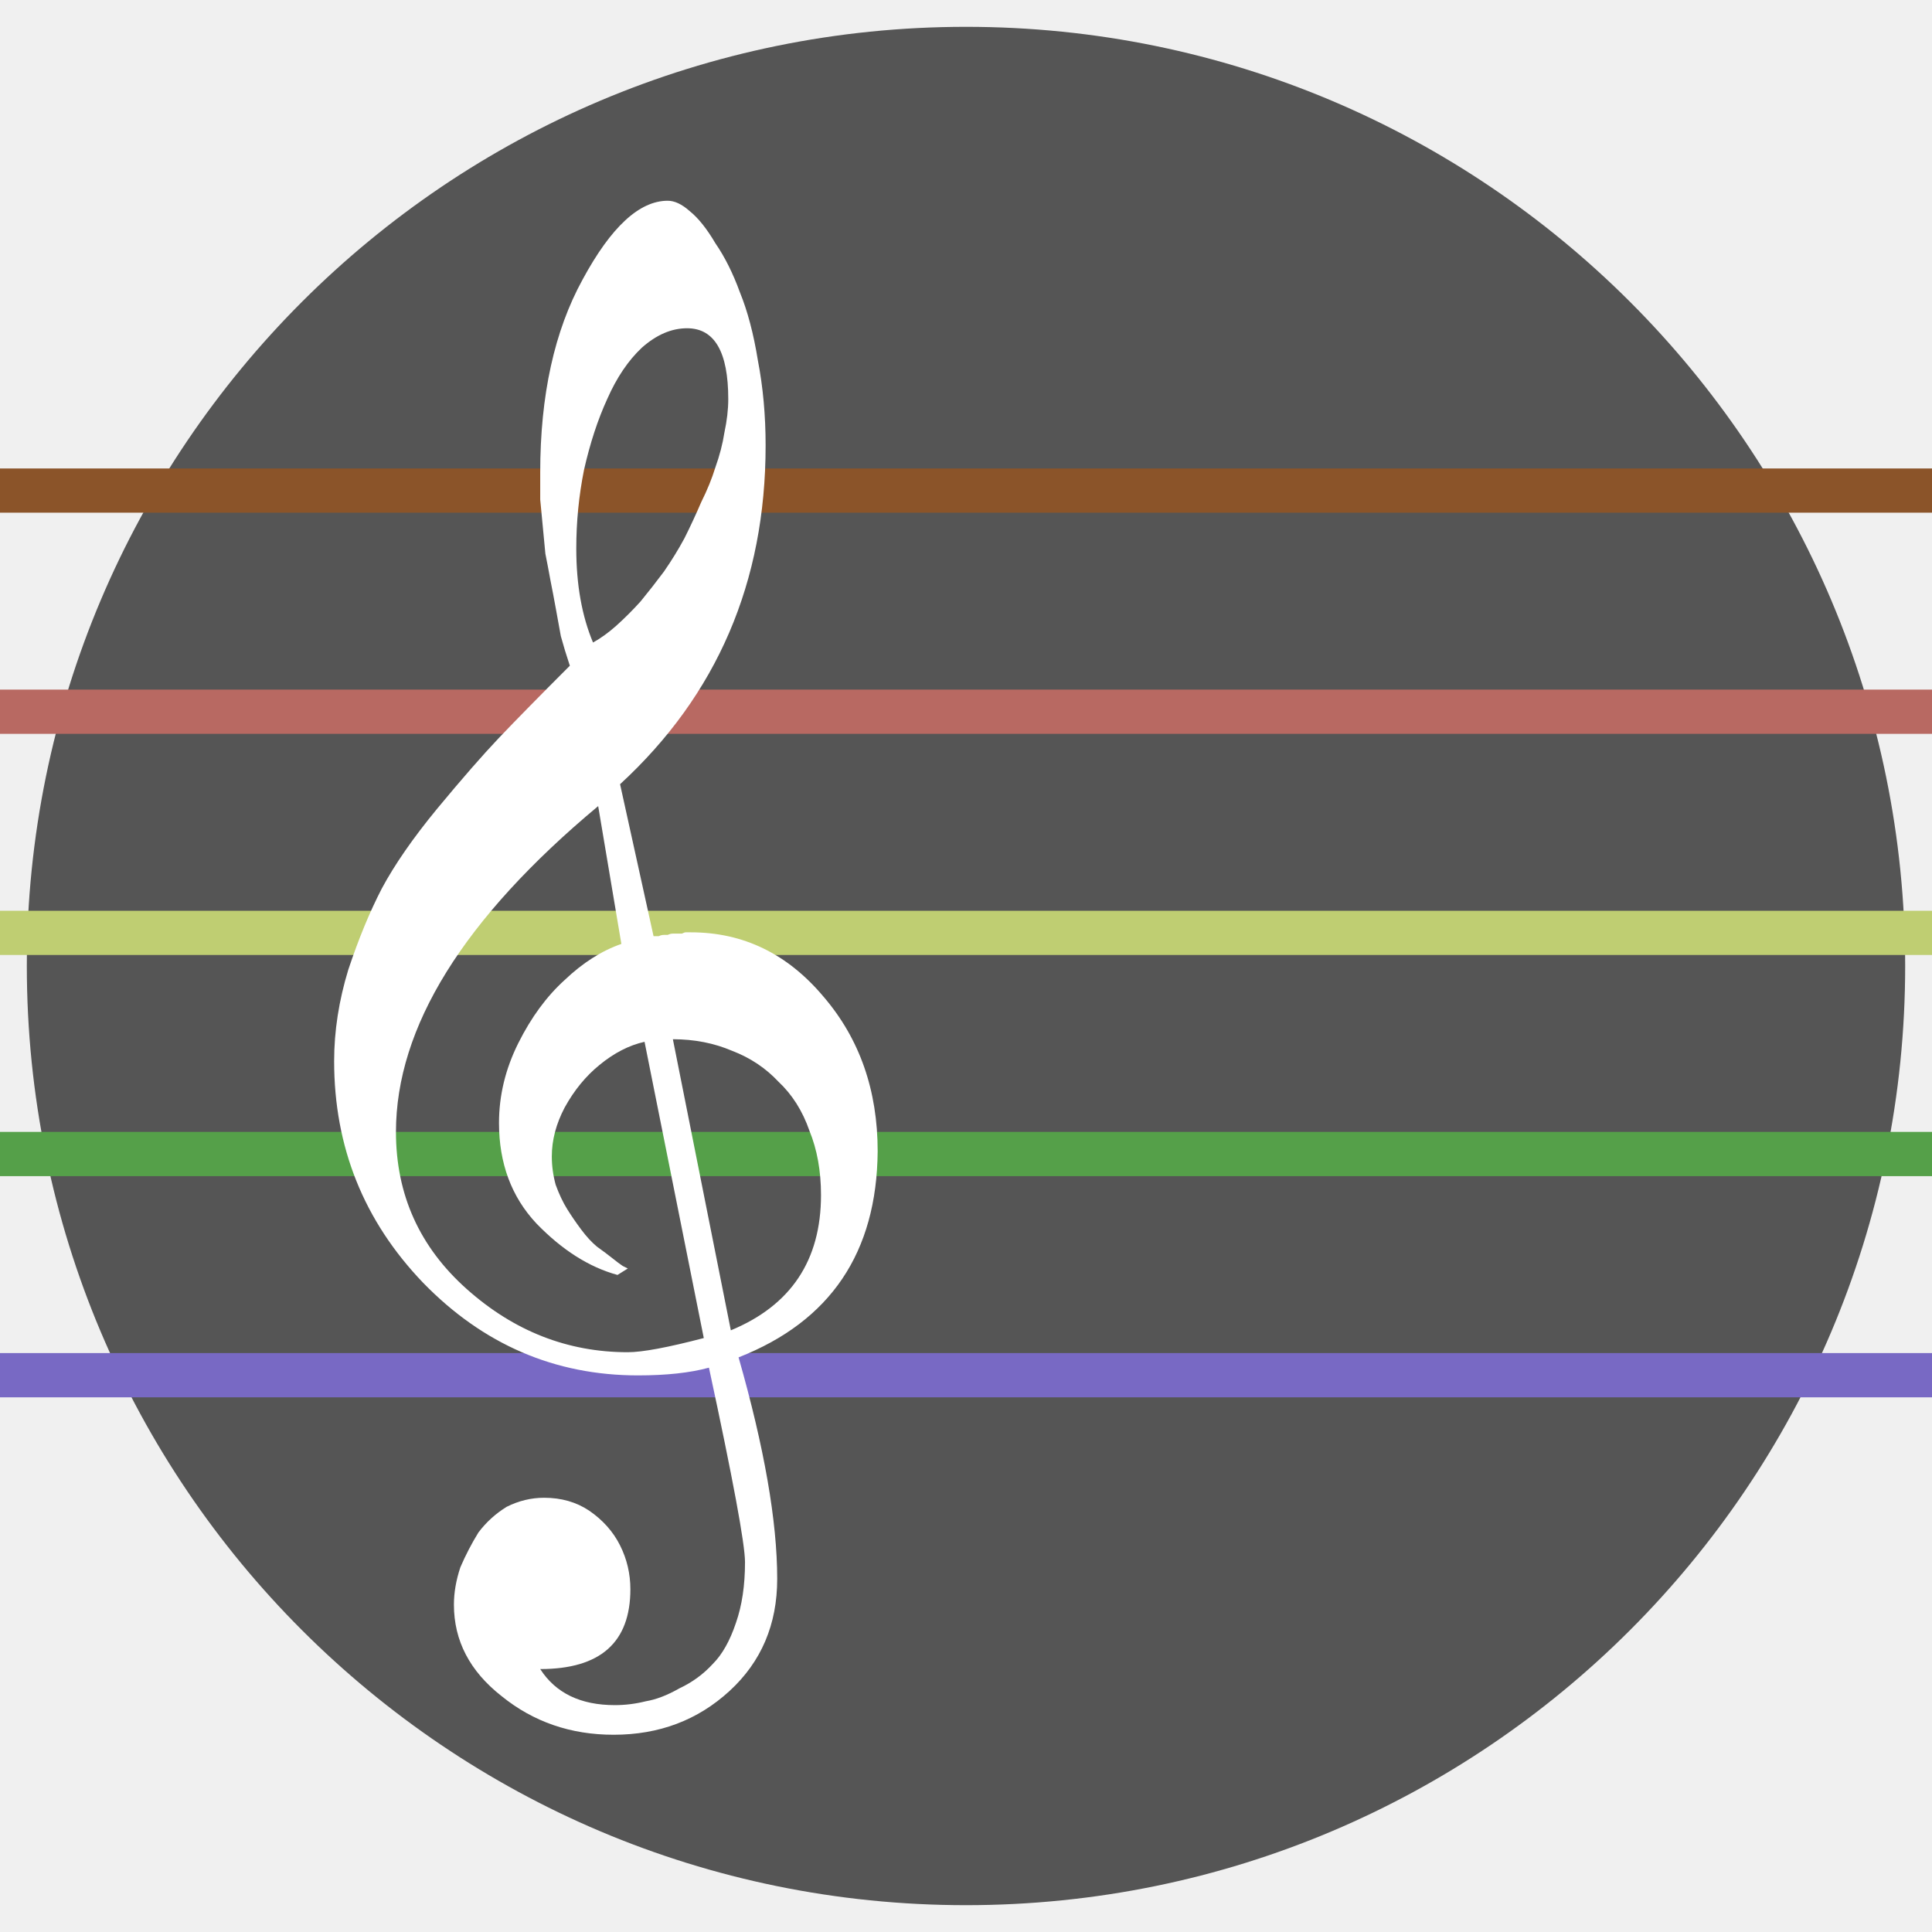
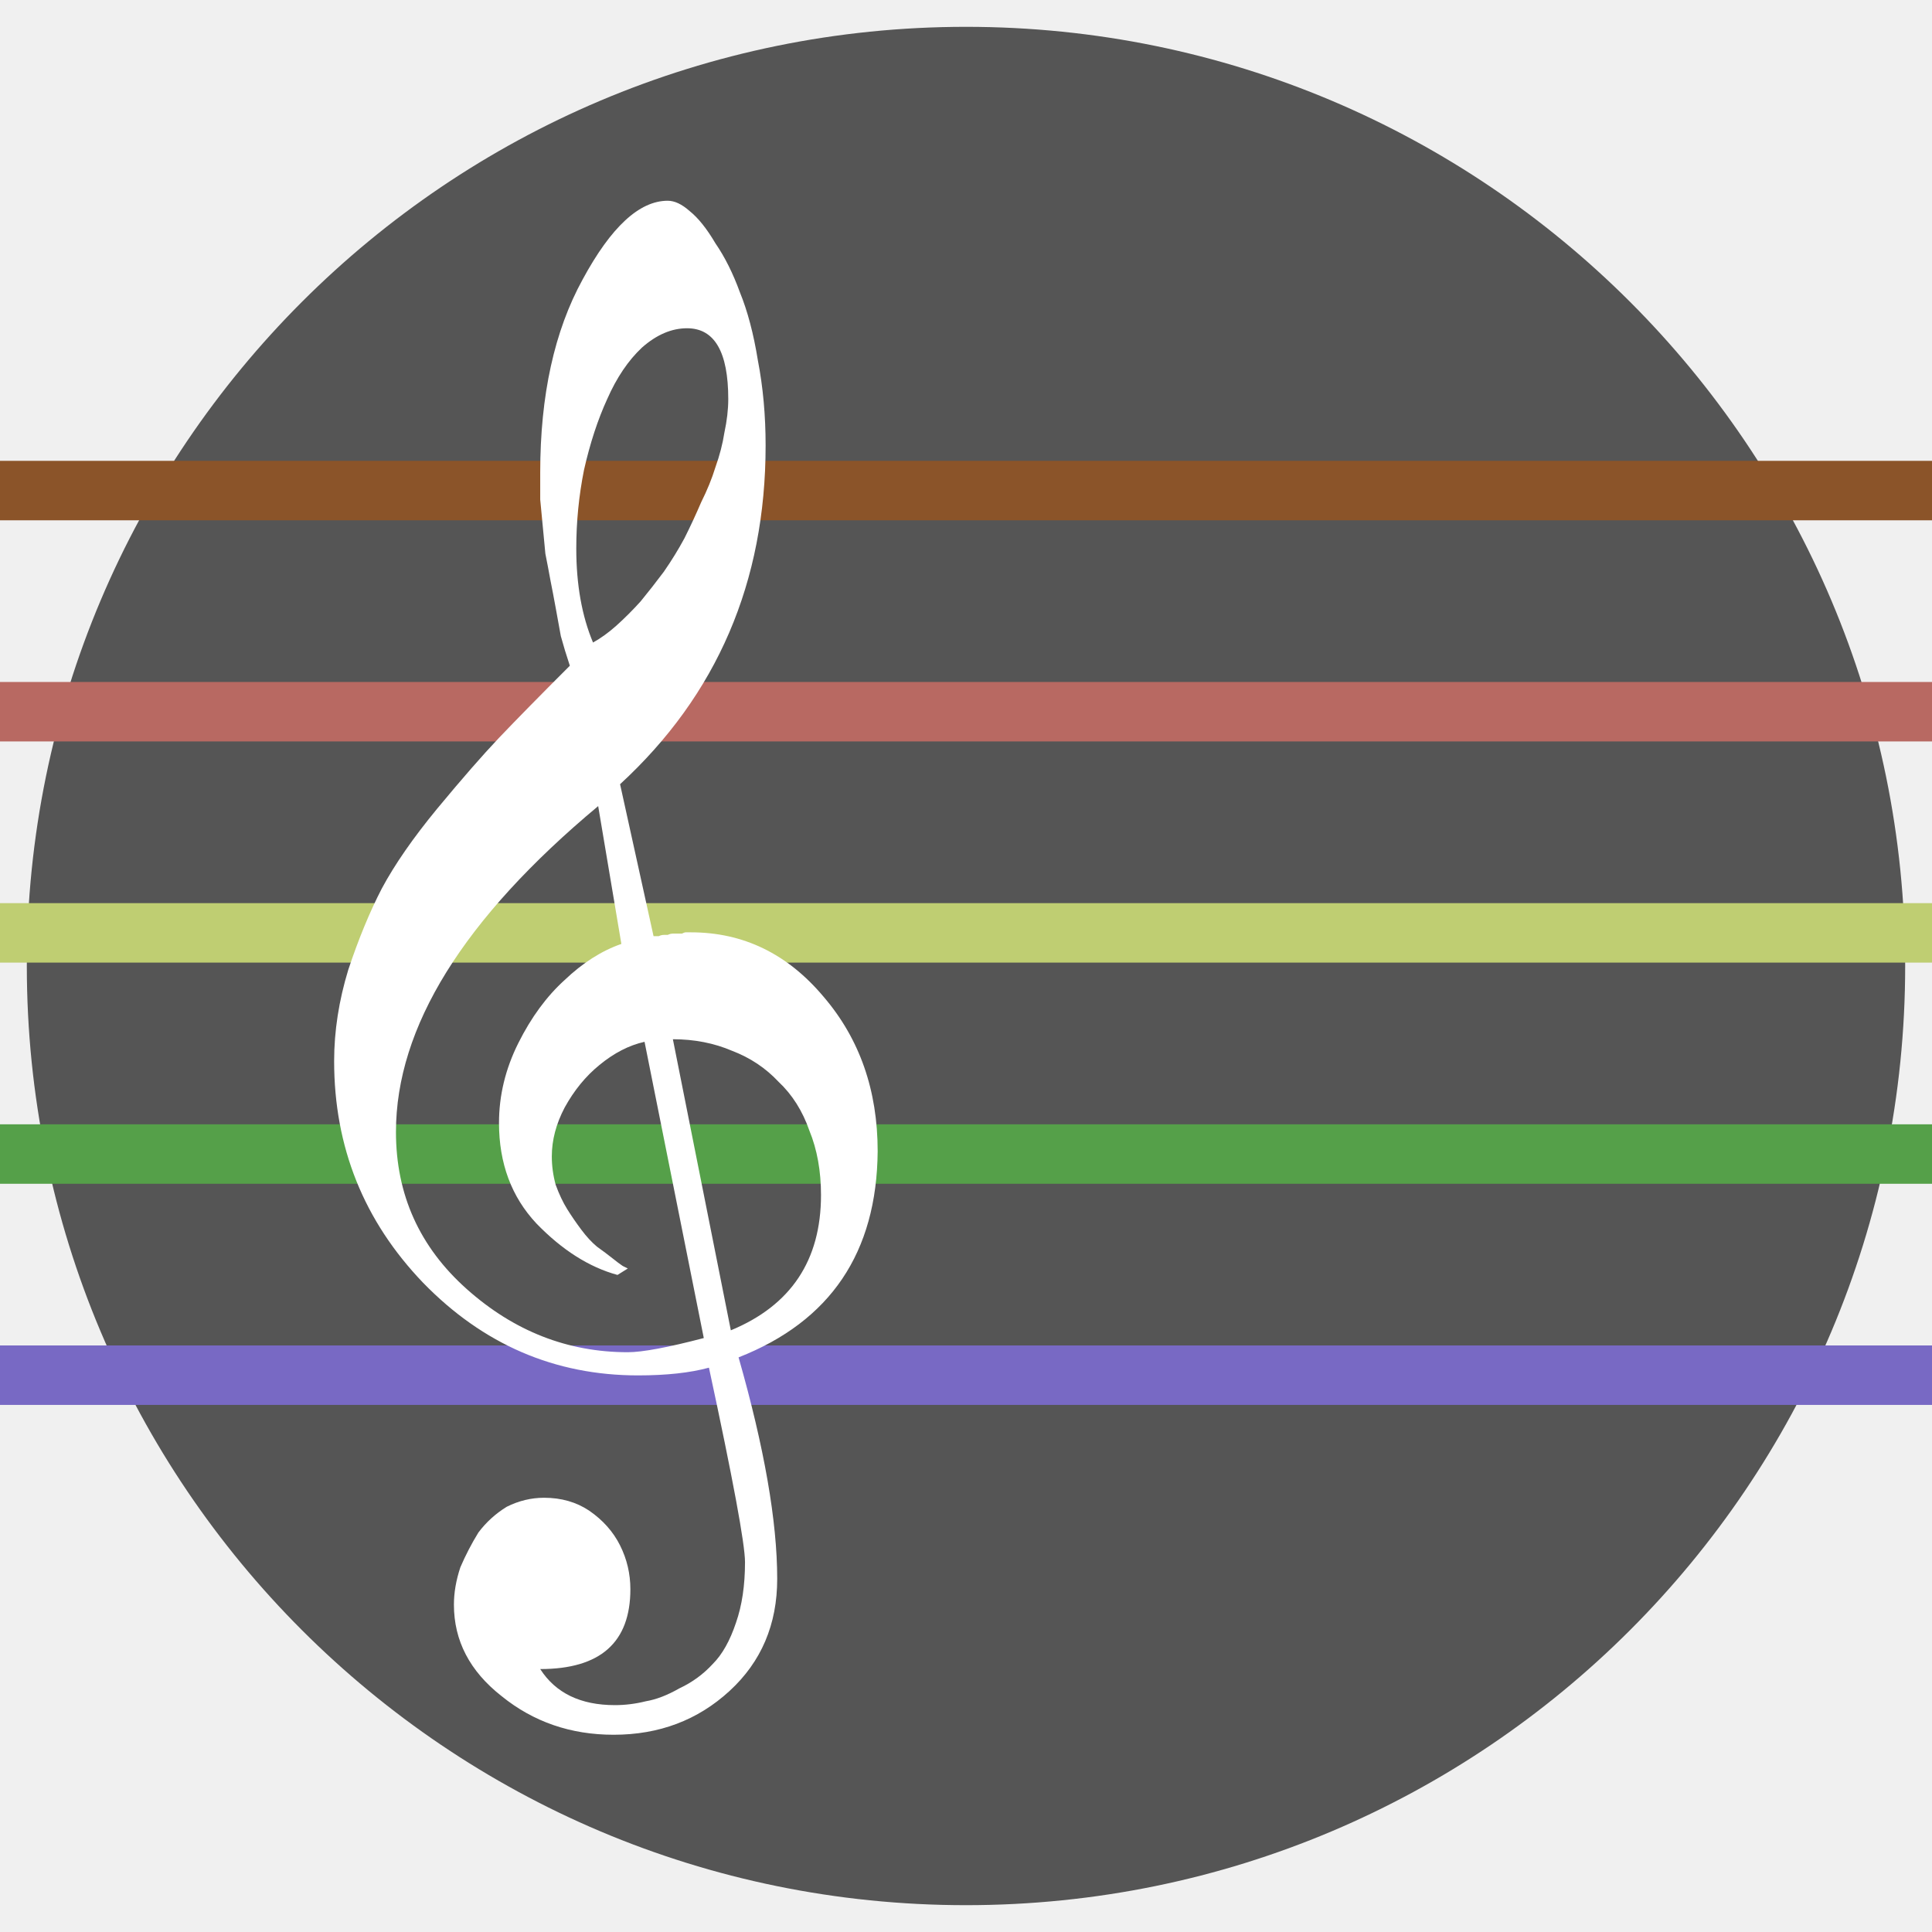
<svg xmlns="http://www.w3.org/2000/svg" width="288" height="288" viewBox="0 0 76.2 76.2" version="1.1" id="svg16">
  <defs id="defs10" />
  <g id="layer1" transform="translate(0,-220.8)" style="opacity:1">
    <circle style="fill:#555555;fill-opacity:1;stroke-width:0.258" id="path26" cx="38.1" cy="258.9" r="37.042" />
    <text xml:space="preserve" style="font-style:normal;font-weight:normal;font-size:10.583px;line-height:1.25;font-family:sans-serif;letter-spacing:0px;word-spacing:0px;fill:#000000;fill-opacity:1;stroke:none;stroke-width:0.265" x="27.395" y="232.989" id="text4512">
      <tspan id="tspan4510" x="27.395" y="242.353" style="stroke-width:0.265" />
    </text>
-     <path id="path4668" d="m -39.72,240.148 v -0.872 h 0.5 q 0.5,0 1,0 0.5,0 1,0 0.5,0 1,0 0.5,0 1,0 0.5,0 1,0 0.5,0 1,0 0.5,0 1,0 0.5,0 1,0 0.5,0 1,0 0.5,0 1,0 0.5,0 1,0 0.5,0 1,0 0.5,0 1,0 0.5,0 1,0 0.5,0 1,0 0.5,0 1,0 0.5,0 1,0 0.5,0 1,0 0.5,0 1,0 0.5,0 1,0 0.5,0 1,0 0.5,0 1,0 0.5,0 1,0 0.5,0 1,0 0.5,0 1,0 0.5,0 1,0 0.5,0 1,0 0.5,0 1,0 0.5,0 1,0 0.5,0 1,0 0.5,0 1,0 0.5,0 1,0 0.5,0 1,0 0.5,0 1,0 0.5,0 1,0 0.5,0 1,0 0.5,0 1,0 0.5,0 1,0 0.5,0 1,0 0.5,0 1,0 0.5,0 1,0 0.5,0 1,0 0.5,0 1,0 0.5,0 1,0 0.5,0 1,0 0.5,0 1,0 0.5,0 1,0 0.5,0 1,0 0.5,0 1,0 0.5,0 1,0 0.5,0 1,0 0.5,0 1,0 0.5,0 1,0 0.5,0 1,0 0.5,0 1,0 0.5,0 1,0 0.5,0 1,0 0.5,0 1,0 0.5,0 1,0 0.5,0 1,0 0.5,0 1,0 0.5,0 1,0 0.5,0 1,0 0.5,0 1,0 0.5,0 1,0 0.5,0 1,0 0.5,0 1,0 0.5,0 1,0 0.5,0 1,0 0.5,0 1,0 0.5,0 1,0 0.5,0 1,0 0.5,0 1,0 0.5,0 1,0 0.5,0 1,0 0.5,0 1,0 0.5,0 1,0 0.5,0 1,0 0.5,0 1,0 0.5,0 1,0 0.5,0 1,0 0.5,0 1,0 0.5,0 1,0 0.5,0 1,0 0.5,0 1,0 0.5,0 1,0 0.5,0 1,0 0.5,0 1,0 0.5,0 1,0 0.5,0 1,0 0.5,0 1,0 0.5,0 1,0 0.5,0 1,0 0.5,0 1,0 0.5,0 1,0 0.5,0 1,0 0.5,0 1,0 0.5,0 1,0 0.5,0 1,0 0.5,0 1,0 0.5,0 1,0 0.5,0 1,0 0.5,0 1,0 0.5,0 1,0 0.5,0 1,0 0.5,0 1,0 0.5,0 1,0 0.5,0 1,0 0.5,0 1,0 0.5,0 1,0 0.5,0 1,0 0.5,0 1,0 0.5,0 1,0 0.5,0 1,0 0.5,0 1,0 0.5,0 1,0 0.5,0 1,0 0.5,0 1,0 0.5,0 1,0 0.5,0 1,0 0.5,0 1,0 0.5,0 1,0 0.5,0 1,0 0.5,0 1,0 0.5,0 1,0 0.5,0 1,0 0.5,0 1,0 0.5,0 1,0 0.5,0 1,0 0.5,0 1,0 0.5,0 1,0 0.5,0 1,0 0.5,0 1,0 0.5,0 1,0 0.5,0 1,0 0.5,0 1,0 0.5,0 1,0 0.5,0 1,0 0.5,0 1,0 0.5,0 1,0 0.5,0 1,0 0.5,0 1,0 0.5,0 1,0 0.5,0 1,0 0.5,0 1,0 0.5,0 1,0 0.5,0 1,0 0.5,0 1,0 0.5,0 1,0 h 0.5 v 0.872 0.872 h -0.5 q -0.5,0 -1,0 -0.5,0 -1,0 -0.5,0 -1,0 -0.5,0 -1,0 -0.5,0 -1,0 -0.5,0 -1,0 -0.5,0 -1,0 -0.5,0 -1,0 -0.5,0 -1,0 -0.5,0 -1,0 -0.5,0 -1,0 -0.5,0 -1,0 -0.5,0 -1,0 -0.5,0 -1,0 -0.5,0 -1,0 -0.5,0 -1,0 -0.5,0 -1,0 -0.5,0 -1,0 -0.5,0 -1,0 -0.5,0 -1,0 -0.5,0 -1,0 -0.5,0 -1,0 -0.5,0 -1,0 -0.5,0 -1,0 -0.5,0 -1,0 -0.5,0 -1,0 -0.5,0 -1,0 -0.5,0 -1,0 -0.5,0 -1,0 -0.5,0 -1,0 -0.5,0 -1,0 -0.5,0 -1,0 -0.5,0 -1,0 -0.5,0 -1,0 -0.5,0 -1,0 -0.5,0 -1,0 -0.5,0 -1,0 -0.5,0 -1,0 -0.5,0 -1,0 -0.5,0 -1,0 -0.5,0 -1,0 -0.5,0 -1,0 -0.5,0 -1,0 -0.5,0 -1,0 -0.5,0 -1,0 -0.5,0 -1,0 -0.5,0 -1,0 -0.5,0 -1,0 -0.5,0 -1,0 -0.5,0 -1,0 -0.5,0 -1,0 -0.5,0 -1,0 -0.5,0 -1,0 -0.5,0 -1,0 -0.5,0 -1,0 -0.5,0 -1,0 -0.5,0 -1,0 -0.5,0 -1,0 -0.5,0 -1,0 -0.5,0 -1,0 -0.5,0 -1,0 -0.5,0 -1,0 -0.5,0 -1,0 -0.5,0 -1,0 -0.5,0 -1,0 -0.5,0 -1,0 -0.5,0 -1,0 -0.5,0 -1,0 -0.5,0 -1,0 -0.5,0 -1,0 -0.5,0 -1,0 -0.5,0 -1,0 -0.5,0 -1,0 -0.5,0 -1,0 -0.5,0 -1,0 -0.5,0 -1,0 -0.5,0 -1,0 -0.5,0 -1,0 -0.5,0 -1,0 -0.5,0 -1,0 -0.5,0 -1,0 -0.5,0 -1,0 -0.5,0 -1,0 -0.5,0 -1,0 -0.5,0 -1,0 -0.5,0 -1,0 -0.5,0 -1,0 -0.5,0 -1,0 -0.5,0 -1,0 -0.5,0 -1,0 -0.5,0 -1,0 -0.5,0 -1,0 -0.5,0 -1,0 -0.5,0 -1,0 -0.5,0 -1,0 -0.5,0 -1,0 -0.5,0 -1,0 -0.5,0 -1,0 -0.5,0 -1,0 -0.5,0 -1,0 -0.5,0 -1,0 -0.5,0 -1,0 -0.5,0 -1,0 -0.5,0 -1,0 -0.5,0 -1,0 -0.5,0 -1,0 -0.5,0 -1,0 -0.5,0 -1,0 -0.5,0 -1,0 -0.5,0 -1,0 -0.5,0 -1,0 -0.5,0 -1,0 -0.5,0 -1,0 -0.5,0 -1,0 -0.5,0 -1,0 -0.5,0 -1,0 -0.5,0 -1,0 -0.5,0 -1,0 -0.5,0 -1,0 -0.5,0 -1,0 -0.5,0 -1,0 -0.5,0 -1,0 -0.5,0 -1,0 -0.5,0 -1,0 -0.5,0 -1,0 -0.5,0 -1,0 -0.5,0 -1,0 -0.5,0 -1,0 -0.5,0 -1,0 -0.5,0 -1,0 -0.5,0 -1,0 -0.5,0 -1,0 -0.5,0 -1,0 -0.5,0 -1,0 -0.5,0 -1,0 -0.5,0 -1,0 -0.5,0 -1,0 -0.5,0 -1,0 -0.5,0 -1,0 -0.5,0 -1,0 -0.5,0 -1,0 -0.5,0 -1,0 -0.5,0 -1,0 -0.5,0 -1,0 -0.5,0 -1,0 -0.5,0 -1,0 -0.5,0 -1,0 -0.5,0 -1,0 -0.5,0 -1,0 h -0.5 v -0.872" style="fill:#8b5429;fill-opacity:1;stroke-width:1.321" />
-     <path id="path4672" d="m -39.72,248.871 v -0.872 h 0.5 q 0.5,0 1,0 0.5,0 1,0 0.5,0 1,0 0.5,0 1,0 0.5,0 1,0 0.5,0 1,0 0.5,0 1,0 0.5,0 1,0 0.5,0 1,0 0.5,0 1,0 0.5,0 1,0 0.5,0 1,0 0.5,0 1,0 0.5,0 1,0 0.5,0 1,0 0.5,0 1,0 0.5,0 1,0 0.5,0 1,0 0.5,0 1,0 0.5,0 1,0 0.5,0 1,0 0.5,0 1,0 0.5,0 1,0 0.5,0 1,0 0.5,0 1,0 0.5,0 1,0 0.5,0 1,0 0.5,0 1,0 0.5,0 1,0 0.5,0 1,0 0.5,0 1,0 0.5,0 1,0 0.5,0 1,0 0.5,0 1,0 0.5,0 1,0 0.5,0 1,0 0.5,0 1,0 0.5,0 1,0 0.5,0 1,0 0.5,0 1,0 0.5,0 1,0 0.5,0 1,0 0.5,0 1,0 0.5,0 1,0 0.5,0 1,0 0.5,0 1,0 0.5,0 1,0 0.5,0 1,0 0.5,0 1,0 0.5,0 1,0 0.5,0 1,0 0.5,0 1,0 0.5,0 1,0 0.5,0 1,0 0.5,0 1,0 0.5,0 1,0 0.5,0 1,0 0.5,0 1,0 0.5,0 1,0 0.5,0 1,0 0.5,0 1,0 0.5,0 1,0 0.5,0 1,0 0.5,0 1,0 0.5,0 1,0 0.5,0 1,0 0.5,0 1,0 0.5,0 1,0 0.5,0 1,0 0.5,0 1,0 0.5,0 1,0 0.5,0 1,0 0.5,0 1,0 0.5,0 1,0 0.5,0 1,0 0.5,0 1,0 0.5,0 1,0 0.5,0 1,0 0.5,0 1,0 0.5,0 1,0 0.5,0 1,0 0.5,0 1,0 0.5,0 1,0 0.5,0 1,0 0.5,0 1,0 0.5,0 1,0 0.5,0 1,0 0.5,0 1,0 0.5,0 1,0 0.5,0 1,0 0.5,0 1,0 0.5,0 1,0 0.5,0 1,0 0.5,0 1,0 0.5,0 1,0 0.5,0 1,0 0.5,0 1,0 0.5,0 1,0 0.5,0 1,0 0.5,0 1,0 0.5,0 1,0 0.5,0 1,0 0.5,0 1,0 0.5,0 1,0 0.5,0 1,0 0.5,0 1,0 0.5,0 1,0 0.5,0 1,0 0.5,0 1,0 0.5,0 1,0 0.5,0 1,0 0.5,0 1,0 0.5,0 1,0 0.5,0 1,0 0.5,0 1,0 0.5,0 1,0 0.5,0 1,0 0.5,0 1,0 0.5,0 1,0 0.5,0 1,0 0.5,0 1,0 0.5,0 1,0 0.5,0 1,0 0.5,0 1,0 0.5,0 1,0 0.5,0 1,0 0.5,0 1,0 0.5,0 1,0 0.5,0 1,0 0.5,0 1,0 0.5,0 1,0 0.5,0 1,0 0.5,0 1,0 0.5,0 1,0 0.5,0 1,0 0.5,0 1,0 0.5,0 1,0 0.5,0 1,0 0.5,0 1,0 0.5,0 1,0 0.5,0 1,0 0.5,0 1,0 0.5,0 1,0 0.5,0 1,0 0.5,0 1,0 0.5,0 1,0 0.5,0 1,0 0.5,0 1,0 0.5,0 1,0 h 0.5 v 0.872 0.872 h -0.5 q -0.5,0 -1,0 -0.5,0 -1,0 -0.5,0 -1,0 -0.5,0 -1,0 -0.5,0 -1,0 -0.5,0 -1,0 -0.5,0 -1,0 -0.5,0 -1,0 -0.5,0 -1,0 -0.5,0 -1,0 -0.5,0 -1,0 -0.5,0 -1,0 -0.5,0 -1,0 -0.5,0 -1,0 -0.5,0 -1,0 -0.5,0 -1,0 -0.5,0 -1,0 -0.5,0 -1,0 -0.5,0 -1,0 -0.5,0 -1,0 -0.5,0 -1,0 -0.5,0 -1,0 -0.5,0 -1,0 -0.5,0 -1,0 -0.5,0 -1,0 -0.5,0 -1,0 -0.5,0 -1,0 -0.5,0 -1,0 -0.5,0 -1,0 -0.5,0 -1,0 -0.5,0 -1,0 -0.5,0 -1,0 -0.5,0 -1,0 -0.5,0 -1,0 -0.5,0 -1,0 -0.5,0 -1,0 -0.5,0 -1,0 -0.5,0 -1,0 -0.5,0 -1,0 -0.5,0 -1,0 -0.5,0 -1,0 -0.5,0 -1,0 -0.5,0 -1,0 -0.5,0 -1,0 -0.5,0 -1,0 -0.5,0 -1,0 -0.5,0 -1,0 -0.5,0 -1,0 -0.5,0 -1,0 -0.5,0 -1,0 -0.5,0 -1,0 -0.5,0 -1,0 -0.5,0 -1,0 -0.5,0 -1,0 -0.5,0 -1,0 -0.5,0 -1,0 -0.5,0 -1,0 -0.5,0 -1,0 -0.5,0 -1,0 -0.5,0 -1,0 -0.5,0 -1,0 -0.5,0 -1,0 -0.5,0 -1,0 -0.5,0 -1,0 -0.5,0 -1,0 -0.5,0 -1,0 -0.5,0 -1,0 -0.5,0 -1,0 -0.5,0 -1,0 -0.5,0 -1,0 -0.5,0 -1,0 -0.5,0 -1,0 -0.5,0 -1,0 -0.5,0 -1,0 -0.5,0 -1,0 -0.5,0 -1,0 -0.5,0 -1,0 -0.5,0 -1,0 -0.5,0 -1,0 -0.5,0 -1,0 -0.5,0 -1,0 -0.5,0 -1,0 -0.5,0 -1,0 -0.5,0 -1,0 -0.5,0 -1,0 -0.5,0 -1,0 -0.5,0 -1,0 -0.5,0 -1,0 -0.5,0 -1,0 -0.5,0 -1,0 -0.5,0 -1,0 -0.5,0 -1,0 -0.5,0 -1,0 -0.5,0 -1,0 -0.5,0 -1,0 -0.5,0 -1,0 -0.5,0 -1,0 -0.5,0 -1,0 -0.5,0 -1,0 -0.5,0 -1,0 -0.5,0 -1,0 -0.5,0 -1,0 -0.5,0 -1,0 -0.5,0 -1,0 -0.5,0 -1,0 -0.5,0 -1,0 -0.5,0 -1,0 -0.5,0 -1,0 -0.5,0 -1,0 -0.5,0 -1,0 -0.5,0 -1,0 -0.5,0 -1,0 -0.5,0 -1,0 -0.5,0 -1,0 -0.5,0 -1,0 -0.5,0 -1,0 -0.5,0 -1,0 -0.5,0 -1,0 -0.5,0 -1,0 -0.5,0 -1,0 -0.5,0 -1,0 -0.5,0 -1,0 -0.5,0 -1,0 -0.5,0 -1,0 -0.5,0 -1,0 -0.5,0 -1,0 -0.5,0 -1,0 -0.5,0 -1,0 -0.5,0 -1,0 -0.5,0 -1,0 -0.5,0 -1,0 -0.5,0 -1,0 -0.5,0 -1,0 -0.5,0 -1,0 -0.5,0 -1,0 -0.5,0 -1,0 -0.5,0 -1,0 -0.5,0 -1,0 -0.5,0 -1,0 -0.5,0 -1,0 -0.5,0 -1,0 -0.5,0 -1,0 -0.5,0 -1,0 -0.5,0 -1,0 -0.5,0 -1,0 -0.5,0 -1,0 -0.5,0 -1,0 -0.5,0 -1,0 -0.5,0 -1,0 h -0.5 V 248.871" style="fill:#b86962;fill-opacity:1;stroke-width:1.321" />
-     <path id="path4676" d="m -39.72,257.594 v -0.872 h 0.5 q 0.5,0 1,0 0.5,0 1,0 0.5,0 1,0 0.5,0 1,0 0.5,0 1,0 0.5,0 1,0 0.5,0 1,0 0.5,0 1,0 0.5,0 1,0 0.5,0 1,0 0.5,0 1,0 0.5,0 1,0 0.5,0 1,0 0.5,0 1,0 0.5,0 1,0 0.5,0 1,0 0.5,0 1,0 0.5,0 1,0 0.5,0 1,0 0.5,0 1,0 0.5,0 1,0 0.5,0 1,0 0.5,0 1,0 0.5,0 1,0 0.5,0 1,0 0.5,0 1,0 0.5,0 1,0 0.5,0 1,0 0.5,0 1,0 0.5,0 1,0 0.5,0 1,0 0.5,0 1,0 0.5,0 1,0 0.5,0 1,0 0.5,0 1,0 0.5,0 1,0 0.5,0 1,0 0.5,0 1,0 0.5,0 1,0 0.5,0 1,0 0.5,0 1,0 0.5,0 1,0 0.5,0 1,0 0.5,0 1,0 0.5,0 1,0 0.5,0 1,0 0.5,0 1,0 0.5,0 1,0 0.5,0 1,0 0.5,0 1,0 0.5,0 1,0 0.5,0 1,0 0.5,0 1,0 0.5,0 1,0 0.5,0 1,0 0.5,0 1,0 0.5,0 1,0 0.5,0 1,0 0.5,0 1,0 0.5,0 1,0 0.5,0 1,0 0.5,0 1,0 0.5,0 1,0 0.5,0 1,0 0.5,0 1,0 0.5,0 1,0 0.5,0 1,0 0.5,0 1,0 0.5,0 1,0 0.5,0 1,0 0.5,0 1,0 0.5,0 1,0 0.5,0 1,0 0.5,0 1,0 0.5,0 1,0 0.5,0 1,0 0.5,0 1,0 0.5,0 1,0 0.5,0 1,0 0.5,0 1,0 0.5,0 1,0 0.5,0 1,0 0.5,0 1,0 0.5,0 1,0 0.5,0 1,0 0.5,0 1,0 0.5,0 1,0 0.5,0 1,0 0.5,0 1,0 0.5,0 1,0 0.5,0 1,0 0.5,0 1,0 0.5,0 1,0 0.5,0 1,0 0.5,0 1,0 0.5,0 1,0 0.5,0 1,0 0.5,0 1,0 0.5,0 1,0 0.5,0 1,0 0.5,0 1,0 0.5,0 1,0 0.5,0 1,0 0.5,0 1,0 0.5,0 1,0 0.5,0 1,0 0.5,0 1,0 0.5,0 1,0 0.5,0 1,0 0.5,0 1,0 0.5,0 1,0 0.5,0 1,0 0.5,0 1,0 0.5,0 1,0 0.5,0 1,0 0.5,0 1,0 0.5,0 1,0 0.5,0 1,0 0.5,0 1,0 0.5,0 1,0 0.5,0 1,0 0.5,0 1,0 0.5,0 1,0 0.5,0 1,0 0.5,0 1,0 0.5,0 1,0 0.5,0 1,0 0.5,0 1,0 0.5,0 1,0 0.5,0 1,0 0.5,0 1,0 0.5,0 1,0 0.5,0 1,0 0.5,0 1,0 0.5,0 1,0 0.5,0 1,0 0.5,0 1,0 0.5,0 1,0 0.5,0 1,0 0.5,0 1,0 0.5,0 1,0 0.5,0 1,0 0.5,0 1,0 0.5,0 1,0 0.5,0 1,0 0.5,0 1,0 0.5,0 1,0 0.5,0 1,0 0.5,0 1,0 h 0.5 v 0.872 0.872 h -0.5 q -0.5,0 -1,0 -0.5,0 -1,0 -0.5,0 -1,0 -0.5,0 -1,0 -0.5,0 -1,0 -0.5,0 -1,0 -0.5,0 -1,0 -0.5,0 -1,0 -0.5,0 -1,0 -0.5,0 -1,0 -0.5,0 -1,0 -0.5,0 -1,0 -0.5,0 -1,0 -0.5,0 -1,0 -0.5,0 -1,0 -0.5,0 -1,0 -0.5,0 -1,0 -0.5,0 -1,0 -0.5,0 -1,0 -0.5,0 -1,0 -0.5,0 -1,0 -0.5,0 -1,0 -0.5,0 -1,0 -0.5,0 -1,0 -0.5,0 -1,0 -0.5,0 -1,0 -0.5,0 -1,0 -0.5,0 -1,0 -0.5,0 -1,0 -0.5,0 -1,0 -0.5,0 -1,0 -0.5,0 -1,0 -0.5,0 -1,0 -0.5,0 -1,0 -0.5,0 -1,0 -0.5,0 -1,0 -0.5,0 -1,0 -0.5,0 -1,0 -0.5,0 -1,0 -0.5,0 -1,0 -0.5,0 -1,0 -0.5,0 -1,0 -0.5,0 -1,0 -0.5,0 -1,0 -0.5,0 -1,0 -0.5,0 -1,0 -0.5,0 -1,0 -0.5,0 -1,0 -0.5,0 -1,0 -0.5,0 -1,0 -0.5,0 -1,0 -0.5,0 -1,0 -0.5,0 -1,0 -0.5,0 -1,0 -0.5,0 -1,0 -0.5,0 -1,0 -0.5,0 -1,0 -0.5,0 -1,0 -0.5,0 -1,0 -0.5,0 -1,0 -0.5,0 -1,0 -0.5,0 -1,0 -0.5,0 -1,0 -0.5,0 -1,0 -0.5,0 -1,0 -0.5,0 -1,0 -0.5,0 -1,0 -0.5,0 -1,0 -0.5,0 -1,0 -0.5,0 -1,0 -0.5,0 -1,0 -0.5,0 -1,0 -0.5,0 -1,0 -0.5,0 -1,0 -0.5,0 -1,0 -0.5,0 -1,0 -0.5,0 -1,0 -0.5,0 -1,0 -0.5,0 -1,0 -0.5,0 -1,0 -0.5,0 -1,0 -0.5,0 -1,0 -0.5,0 -1,0 -0.5,0 -1,0 -0.5,0 -1,0 -0.5,0 -1,0 -0.5,0 -1,0 -0.5,0 -1,0 -0.5,0 -1,0 -0.5,0 -1,0 -0.5,0 -1,0 -0.5,0 -1,0 -0.5,0 -1,0 -0.5,0 -1,0 -0.5,0 -1,0 -0.5,0 -1,0 -0.5,0 -1,0 -0.5,0 -1,0 -0.5,0 -1,0 -0.5,0 -1,0 -0.5,0 -1,0 -0.5,0 -1,0 -0.5,0 -1,0 -0.5,0 -1,0 -0.5,0 -1,0 -0.5,0 -1,0 -0.5,0 -1,0 -0.5,0 -1,0 -0.5,0 -1,0 -0.5,0 -1,0 -0.5,0 -1,0 -0.5,0 -1,0 -0.5,0 -1,0 -0.5,0 -1,0 -0.5,0 -1,0 -0.5,0 -1,0 -0.5,0 -1,0 -0.5,0 -1,0 -0.5,0 -1,0 -0.5,0 -1,0 -0.5,0 -1,0 -0.5,0 -1,0 -0.5,0 -1,0 -0.5,0 -1,0 -0.5,0 -1,0 -0.5,0 -1,0 -0.5,0 -1,0 -0.5,0 -1,0 -0.5,0 -1,0 -0.5,0 -1,0 -0.5,0 -1,0 -0.5,0 -1,0 -0.5,0 -1,0 -0.5,0 -1,0 -0.5,0 -1,0 -0.5,0 -1,0 -0.5,0 -1,0 -0.5,0 -1,0 -0.5,0 -1,0 -0.5,0 -1,0 -0.5,0 -1,0 -0.5,0 -1,0 -0.5,0 -1,0 -0.5,0 -1,0 -0.5,0 -1,0 -0.5,0 -1,0 -0.5,0 -1,0 -0.5,0 -1,0 -0.5,0 -1,0 h -0.5 v -0.872" style="fill:#bfce72;fill-opacity:1;stroke-width:1.321" />
-     <path id="path4680" d="m -39.72,266.316 v -0.872 h 0.5 q 0.5,0 1,0 0.5,0 1,0 0.5,0 1,0 0.5,0 1,0 0.5,0 1,0 0.5,0 1,0 0.5,0 1,0 0.5,0 1,0 0.5,0 1,0 0.5,0 1,0 0.5,0 1,0 0.5,0 1,0 0.5,0 1,0 0.5,0 1,0 0.5,0 1,0 0.5,0 1,0 0.5,0 1,0 0.5,0 1,0 0.5,0 1,0 0.5,0 1,0 0.5,0 1,0 0.5,0 1,0 0.5,0 1,0 0.5,0 1,0 0.5,0 1,0 0.5,0 1,0 0.5,0 1,0 0.5,0 1,0 0.5,0 1,0 0.5,0 1,0 0.5,0 1,0 0.5,0 1,0 0.5,0 1,0 0.5,0 1,0 0.5,0 1,0 0.5,0 1,0 0.5,0 1,0 0.5,0 1,0 0.5,0 1,0 0.5,0 1,0 0.5,0 1,0 0.5,0 1,0 0.5,0 1,0 0.5,0 1,0 0.5,0 1,0 0.5,0 1,0 0.5,0 1,0 0.5,0 1,0 0.5,0 1,0 0.5,0 1,0 0.5,0 1,0 0.5,0 1,0 0.5,0 1,0 0.5,0 1,0 0.5,0 1,0 0.5,0 1,0 0.5,0 1,0 0.5,0 1,0 0.5,0 1,0 0.5,0 1,0 0.5,0 1,0 0.5,0 1,0 0.5,0 1,0 0.5,0 1,0 0.5,0 1,0 0.5,0 1,0 0.5,0 1,0 0.5,0 1,0 0.5,0 1,0 0.5,0 1,0 0.5,0 1,0 0.5,0 1,0 0.5,0 1,0 0.5,0 1,0 0.5,0 1,0 0.5,0 1,0 0.5,0 1,0 0.5,0 1,0 0.5,0 1,0 0.5,0 1,0 0.5,0 1,0 0.5,0 1,0 0.5,0 1,0 0.5,0 1,0 0.5,0 1,0 0.5,0 1,0 0.5,0 1,0 0.5,0 1,0 0.5,0 1,0 0.5,0 1,0 0.5,0 1,0 0.5,0 1,0 0.5,0 1,0 0.5,0 1,0 0.5,0 1,0 0.5,0 1,0 0.5,0 1,0 0.5,0 1,0 0.5,0 1,0 0.5,0 1,0 0.5,0 1,0 0.5,0 1,0 0.5,0 1,0 0.5,0 1,0 0.5,0 1,0 0.5,0 1,0 0.5,0 1,0 0.5,0 1,0 0.5,0 1,0 0.5,0 1,0 0.5,0 1,0 0.5,0 1,0 0.5,0 1,0 0.5,0 1,0 0.5,0 1,0 0.5,0 1,0 0.5,0 1,0 0.5,0 1,0 0.5,0 1,0 0.5,0 1,0 0.5,0 1,0 0.5,0 1,0 0.5,0 1,0 0.5,0 1,0 0.5,0 1,0 0.5,0 1,0 0.5,0 1,0 0.5,0 1,0 0.5,0 1,0 0.5,0 1,0 0.5,0 1,0 0.5,0 1,0 0.5,0 1,0 0.5,0 1,0 0.5,0 1,0 0.5,0 1,0 0.5,0 1,0 0.5,0 1,0 0.5,0 1,0 0.5,0 1,0 0.5,0 1,0 0.5,0 1,0 0.5,0 1,0 0.5,0 1,0 0.5,0 1,0 0.5,0 1,0 0.5,0 1,0 0.5,0 1,0 0.5,0 1,0 h 0.5 v 0.872 0.872 h -0.5 q -0.5,0 -1,0 -0.5,0 -1,0 -0.5,0 -1,0 -0.5,0 -1,0 -0.5,0 -1,0 -0.5,0 -1,0 -0.5,0 -1,0 -0.5,0 -1,0 -0.5,0 -1,0 -0.5,0 -1,0 -0.5,0 -1,0 -0.5,0 -1,0 -0.5,0 -1,0 -0.5,0 -1,0 -0.5,0 -1,0 -0.5,0 -1,0 -0.5,0 -1,0 -0.5,0 -1,0 -0.5,0 -1,0 -0.5,0 -1,0 -0.5,0 -1,0 -0.5,0 -1,0 -0.5,0 -1,0 -0.5,0 -1,0 -0.5,0 -1,0 -0.5,0 -1,0 -0.5,0 -1,0 -0.5,0 -1,0 -0.5,0 -1,0 -0.5,0 -1,0 -0.5,0 -1,0 -0.5,0 -1,0 -0.5,0 -1,0 -0.5,0 -1,0 -0.5,0 -1,0 -0.5,0 -1,0 -0.5,0 -1,0 -0.5,0 -1,0 -0.5,0 -1,0 -0.5,0 -1,0 -0.5,0 -1,0 -0.5,0 -1,0 -0.5,0 -1,0 -0.5,0 -1,0 -0.5,0 -1,0 -0.5,0 -1,0 -0.5,0 -1,0 -0.5,0 -1,0 -0.5,0 -1,0 -0.5,0 -1,0 -0.5,0 -1,0 -0.5,0 -1,0 -0.5,0 -1,0 -0.5,0 -1,0 -0.5,0 -1,0 -0.5,0 -1,0 -0.5,0 -1,0 -0.5,0 -1,0 -0.5,0 -1,0 -0.5,0 -1,0 -0.5,0 -1,0 -0.5,0 -1,0 -0.5,0 -1,0 -0.5,0 -1,0 -0.5,0 -1,0 -0.5,0 -1,0 -0.5,0 -1,0 -0.5,0 -1,0 -0.5,0 -1,0 -0.5,0 -1,0 -0.5,0 -1,0 -0.5,0 -1,0 -0.5,0 -1,0 -0.5,0 -1,0 -0.5,0 -1,0 -0.5,0 -1,0 -0.5,0 -1,0 -0.5,0 -1,0 -0.5,0 -1,0 -0.5,0 -1,0 -0.5,0 -1,0 -0.5,0 -1,0 -0.5,0 -1,0 -0.5,0 -1,0 -0.5,0 -1,0 -0.5,0 -1,0 -0.5,0 -1,0 -0.5,0 -1,0 -0.5,0 -1,0 -0.5,0 -1,0 -0.5,0 -1,0 -0.5,0 -1,0 -0.5,0 -1,0 -0.5,0 -1,0 -0.5,0 -1,0 -0.5,0 -1,0 -0.5,0 -1,0 -0.5,0 -1,0 -0.5,0 -1,0 -0.5,0 -1,0 -0.5,0 -1,0 -0.5,0 -1,0 -0.5,0 -1,0 -0.5,0 -1,0 -0.5,0 -1,0 -0.5,0 -1,0 -0.5,0 -1,0 -0.5,0 -1,0 -0.5,0 -1,0 -0.5,0 -1,0 -0.5,0 -1,0 -0.5,0 -1,0 -0.5,0 -1,0 -0.5,0 -1,0 -0.5,0 -1,0 -0.5,0 -1,0 -0.5,0 -1,0 -0.5,0 -1,0 -0.5,0 -1,0 -0.5,0 -1,0 -0.5,0 -1,0 -0.5,0 -1,0 -0.5,0 -1,0 -0.5,0 -1,0 -0.5,0 -1,0 -0.5,0 -1,0 -0.5,0 -1,0 -0.5,0 -1,0 -0.5,0 -1,0 -0.5,0 -1,0 -0.5,0 -1,0 -0.5,0 -1,0 -0.5,0 -1,0 -0.5,0 -1,0 -0.5,0 -1,0 -0.5,0 -1,0 -0.5,0 -1,0 -0.5,0 -1,0 -0.5,0 -1,0 -0.5,0 -1,0 -0.5,0 -1,0 -0.5,0 -1,0 -0.5,0 -1,0 -0.5,0 -1,0 -0.5,0 -1,0 -0.5,0 -1,0 -0.5,0 -1,0 -0.5,0 -1,0 -0.5,0 -1,0 h -0.5 v -0.872" style="fill:#55a049;fill-opacity:1;stroke-width:1.321" />
-     <path id="path4684" d="m -39.72,275.039 v -0.872 h 0.5 q 0.5,0 1,0 0.5,0 1,0 0.5,0 1,0 0.5,0 1,0 0.5,0 1,0 0.5,0 1,0 0.5,0 1,0 0.5,0 1,0 0.5,0 1,0 0.5,0 1,0 0.5,0 1,0 0.5,0 1,0 0.5,0 1,0 0.5,0 1,0 0.5,0 1,0 0.5,0 1,0 0.5,0 1,0 0.5,0 1,0 0.5,0 1,0 0.5,0 1,0 0.5,0 1,0 0.5,0 1,0 0.5,0 1,0 0.5,0 1,0 0.5,0 1,0 0.5,0 1,0 0.5,0 1,0 0.5,0 1,0 0.5,0 1,0 0.5,0 1,0 0.5,0 1,0 0.5,0 1,0 0.5,0 1,0 0.5,0 1,0 0.5,0 1,0 0.5,0 1,0 0.5,0 1,0 0.5,0 1,0 0.5,0 1,0 0.5,0 1,0 0.5,0 1,0 0.5,0 1,0 0.5,0 1,0 0.5,0 1,0 0.5,0 1,0 0.5,0 1,0 0.5,0 1,0 0.5,0 1,0 0.5,0 1,0 0.5,0 1,0 0.5,0 1,0 0.5,0 1,0 0.5,0 1,0 0.5,0 1,0 0.5,0 1,0 0.5,0 1,0 0.5,0 1,0 0.5,0 1,0 0.5,0 1,0 0.5,0 1,0 0.5,0 1,0 0.5,0 1,0 0.5,0 1,0 0.5,0 1,0 0.5,0 1,0 0.5,0 1,0 0.5,0 1,0 0.5,0 1,0 0.5,0 1,0 0.5,0 1,0 0.5,0 1,0 0.5,0 1,0 0.5,0 1,0 0.5,0 1,0 0.5,0 1,0 0.5,0 1,0 0.5,0 1,0 0.5,0 1,0 0.5,0 1,0 0.5,0 1,0 0.5,0 1,0 0.5,0 1,0 0.5,0 1,0 0.5,0 1,0 0.5,0 1,0 0.5,0 1,0 0.5,0 1,0 0.5,0 1,0 0.5,0 1,0 0.5,0 1,0 0.5,0 1,0 0.5,0 1,0 0.5,0 1,0 0.5,0 1,0 0.5,0 1,0 0.5,0 1,0 0.5,0 1,0 0.5,0 1,0 0.5,0 1,0 0.5,0 1,0 0.5,0 1,0 0.5,0 1,0 0.5,0 1,0 0.5,0 1,0 0.5,0 1,0 0.5,0 1,0 0.5,0 1,0 0.5,0 1,0 0.5,0 1,0 0.5,0 1,0 0.5,0 1,0 0.5,0 1,0 0.5,0 1,0 0.5,0 1,0 0.5,0 1,0 0.5,0 1,0 0.5,0 1,0 0.5,0 1,0 0.5,0 1,0 0.5,0 1,0 0.5,0 1,0 0.5,0 1,0 0.5,0 1,0 0.5,0 1,0 0.5,0 1,0 0.5,0 1,0 0.5,0 1,0 0.5,0 1,0 0.5,0 1,0 0.5,0 1,0 0.5,0 1,0 0.5,0 1,0 0.5,0 1,0 0.5,0 1,0 0.5,0 1,0 0.5,0 1,0 0.5,0 1,0 0.5,0 1,0 0.5,0 1,0 0.5,0 1,0 0.5,0 1,0 0.5,0 1,0 0.5,0 1,0 0.5,0 1,0 0.5,0 1,0 0.5,0 1,0 0.5,0 1,0 0.5,0 1,0 0.5,0 1,0 h 0.5 v 0.872 0.872 h -0.5 q -0.5,0 -1,0 -0.5,0 -1,0 -0.5,0 -1,0 -0.5,0 -1,0 -0.5,0 -1,0 -0.5,0 -1,0 -0.5,0 -1,0 -0.5,0 -1,0 -0.5,0 -1,0 -0.5,0 -1,0 -0.5,0 -1,0 -0.5,0 -1,0 -0.5,0 -1,0 -0.5,0 -1,0 -0.5,0 -1,0 -0.5,0 -1,0 -0.5,0 -1,0 -0.5,0 -1,0 -0.5,0 -1,0 -0.5,0 -1,0 -0.5,0 -1,0 -0.5,0 -1,0 -0.5,0 -1,0 -0.5,0 -1,0 -0.5,0 -1,0 -0.5,0 -1,0 -0.5,0 -1,0 -0.5,0 -1,0 -0.5,0 -1,0 -0.5,0 -1,0 -0.5,0 -1,0 -0.5,0 -1,0 -0.5,0 -1,0 -0.5,0 -1,0 -0.5,0 -1,0 -0.5,0 -1,0 -0.5,0 -1,0 -0.5,0 -1,0 -0.5,0 -1,0 -0.5,0 -1,0 -0.5,0 -1,0 -0.5,0 -1,0 -0.5,0 -1,0 -0.5,0 -1,0 -0.5,0 -1,0 -0.5,0 -1,0 -0.5,0 -1,0 -0.5,0 -1,0 -0.5,0 -1,0 -0.5,0 -1,0 -0.5,0 -1,0 -0.5,0 -1,0 -0.5,0 -1,0 -0.5,0 -1,0 -0.5,0 -1,0 -0.5,0 -1,0 -0.5,0 -1,0 -0.5,0 -1,0 -0.5,0 -1,0 -0.5,0 -1,0 -0.5,0 -1,0 -0.5,0 -1,0 -0.5,0 -1,0 -0.5,0 -1,0 -0.5,0 -1,0 -0.5,0 -1,0 -0.5,0 -1,0 -0.5,0 -1,0 -0.5,0 -1,0 -0.5,0 -1,0 -0.5,0 -1,0 -0.5,0 -1,0 -0.5,0 -1,0 -0.5,0 -1,0 -0.5,0 -1,0 -0.5,0 -1,0 -0.5,0 -1,0 -0.5,0 -1,0 -0.5,0 -1,0 -0.5,0 -1,0 -0.5,0 -1,0 -0.5,0 -1,0 -0.5,0 -1,0 -0.5,0 -1,0 -0.5,0 -1,0 -0.5,0 -1,0 -0.5,0 -1,0 -0.5,0 -1,0 -0.5,0 -1,0 -0.5,0 -1,0 -0.5,0 -1,0 -0.5,0 -1,0 -0.5,0 -1,0 -0.5,0 -1,0 -0.5,0 -1,0 -0.5,0 -1,0 -0.5,0 -1,0 -0.5,0 -1,0 -0.5,0 -1,0 -0.5,0 -1,0 -0.5,0 -1,0 -0.5,0 -1,0 -0.5,0 -1,0 -0.5,0 -1,0 -0.5,0 -1,0 -0.5,0 -1,0 -0.5,0 -1,0 -0.5,0 -1,0 -0.5,0 -1,0 -0.5,0 -1,0 -0.5,0 -1,0 -0.5,0 -1,0 -0.5,0 -1,0 -0.5,0 -1,0 -0.5,0 -1,0 -0.5,0 -1,0 -0.5,0 -1,0 -0.5,0 -1,0 -0.5,0 -1,0 -0.5,0 -1,0 -0.5,0 -1,0 -0.5,0 -1,0 -0.5,0 -1,0 -0.5,0 -1,0 -0.5,0 -1,0 -0.5,0 -1,0 -0.5,0 -1,0 -0.5,0 -1,0 -0.5,0 -1,0 -0.5,0 -1,0 -0.5,0 -1,0 -0.5,0 -1,0 -0.5,0 -1,0 -0.5,0 -1,0 -0.5,0 -1,0 -0.5,0 -1,0 -0.5,0 -1,0 -0.5,0 -1,0 -0.5,0 -1,0 -0.5,0 -1,0 -0.5,0 -1,0 -0.5,0 -1,0 -0.5,0 -1,0 -0.5,0 -1,0 -0.5,0 -1,0 -0.5,0 -1,0 -0.5,0 -1,0 -0.5,0 -1,0 -0.5,0 -1,0 h -0.5 v -0.872" style="fill:#7869c4;fill-opacity:1;stroke-width:1.321" />
+     <path id="path4668" d="M -39.72,238.976 H 110.28 v 2.345 H -39.72" style="fill:#8b5429;fill-opacity:1;stroke-width:1.531" />
+     <path id="path4672" d="M -39.72,247.698 H 110.28 v 2.345 H -39.72" style="fill:#b86962;fill-opacity:1;stroke-width:1.531" />
+     <path id="path4676" d="M -39.72,256.421 H 110.28 v 2.345 H -39.72" style="fill:#bfce72;fill-opacity:1;stroke-width:1.531" />
+     <path id="path4680" d="M -39.72,265.144 H 110.28 v 2.345 H -39.72" style="fill:#55a049;fill-opacity:1;stroke-width:1.531" />
+     <path id="path4684" d="M -39.72,273.866 H 110.28 v 2.345 H -39.72" style="fill:#7869c4;fill-opacity:1;stroke-width:1.531" />
    <text xml:space="preserve" style="font-style:normal;font-weight:normal;font-size:10.583px;line-height:1.25;font-family:sans-serif;letter-spacing:0px;word-spacing:0px;fill:#000000;fill-opacity:1;stroke:none;stroke-width:0.265" x="64.813" y="266.799" id="text4753">
      <tspan id="tspan4751" x="64.813" y="276.162" style="stroke-width:0.265" />
    </text>
    <flowRoot xml:space="preserve" id="flowRoot4755" style="fill:black;fill-opacity:1;stroke:none;font-family:sans-serif;font-style:normal;font-weight:normal;font-size:40px;line-height:1.25;letter-spacing:0px;word-spacing:0px">
      <flowRegion id="flowRegion4757">
        <rect id="rect4759" width="24.244" height="45.457" x="246.477" y="173.853" />
      </flowRegion>
      <flowPara id="flowPara4761" />
    </flowRoot>
    <g aria-label="𝄞" transform="matrix(0.2645833,0,0,0.2645833,0.4009043,222.0027)" style="font-style:normal;font-weight:normal;font-size:192px;line-height:1.7;font-family:sans-serif;letter-spacing:0px;word-spacing:0px;opacity:1;fill:#ffffff;fill-opacity:1;stroke:none" id="flowRoot4763">
      <path d="m 108.582,197.795 q 5.76,20.16 5.76,33.024 0,10.176 -7.104,16.704 -7.104,6.528 -17.28,6.528 -9.6,0 -16.704,-5.76 -7.104,-5.568 -7.104,-13.632 0,-2.688 0.96,-5.568 1.152,-2.688 2.688,-5.184 1.728,-2.304 4.224,-3.84 2.688,-1.344 5.568,-1.344 3.84,0 6.72,1.92 3.072,2.112 4.608,5.184 1.536,3.072 1.536,6.528 0,11.904 -13.44,11.904 3.456,5.376 11.136,5.376 2.304,0 4.608,-0.576 2.304,-0.384 4.992,-1.92 2.88,-1.344 4.992,-3.648 2.112,-2.112 3.456,-6.144 1.344,-3.84 1.344,-9.024 0,-4.032 -5.376,-28.992 -4.224,1.152 -10.56,1.152 -18.624,0 -32.064,-13.824 -13.248,-13.824 -13.248,-33.024 0,-6.72 2.112,-13.632 2.304,-6.912 4.992,-12.096 2.88,-5.376 8.256,-11.904 5.568,-6.72 9.216,-10.56 3.84,-4.032 10.56,-10.752 -0.768,-2.304 -1.344,-4.416 -0.384,-2.112 -0.768,-4.224 -0.384,-2.112 -0.768,-4.032 -0.384,-2.112 -0.768,-4.032 -0.192,-2.112 -0.384,-4.032 -0.192,-2.112 -0.384,-4.032 0,-1.92 0,-4.032 0,-17.28 6.336,-28.8 6.336,-11.712 12.672,-11.712 1.536,0 3.264,1.536 1.92,1.536 3.84,4.8 2.112,3.072 3.648,7.296 1.728,4.224 2.688,10.176 1.152,5.952 1.152,12.672 0,30.528 -21.696,50.496 l 4.992,22.656 q 0.384,0 0.768,0 0.384,-0.192 0.768,-0.192 0.384,0 0.576,0 0.384,-0.192 0.768,-0.192 0.384,0 0.768,0 0.384,0 0.576,0 0.384,-0.192 0.576,-0.192 0.384,0 0.768,0 11.712,0 19.776,9.6 8.064,9.408 8.064,23.04 -0.192,22.656 -20.736,30.72 z m -1.536,-142.848 q 0,-10.56 -6.144,-10.56 -3.456,0 -6.72,2.88 -3.072,2.88 -5.184,7.68 -2.112,4.608 -3.456,10.56 -1.152,5.76 -1.152,11.712 0,8.064 2.496,14.016 1.728,-0.96 3.456,-2.496 1.92,-1.728 3.648,-3.648 1.728,-2.112 3.456,-4.416 1.728,-2.496 3.072,-4.992 1.344,-2.688 2.496,-5.376 1.344,-2.688 2.112,-5.184 0.96,-2.688 1.344,-5.184 0.576,-2.688 0.576,-4.992 z m 13.824,118.656 q 0,-5.376 -1.728,-9.6 -1.536,-4.416 -4.608,-7.296 -2.88,-3.072 -6.912,-4.608 -4.032,-1.728 -8.832,-1.728 l 8.64,43.392 q 13.44,-5.568 13.44,-20.16 z m -17.472,21.312 -8.832,-44.16 q -3.456,0.768 -6.72,3.456 -3.072,2.496 -5.184,6.336 -1.92,3.648 -1.92,7.296 0,2.112 0.576,4.224 0.768,2.112 1.728,3.648 0.96,1.536 2.112,3.072 1.152,1.536 2.304,2.496 1.344,0.96 2.304,1.728 0.96,0.768 1.536,1.152 0.768,0.384 0.768,0.384 l -1.536,0.96 q -6.336,-1.728 -12.096,-7.68 -5.568,-5.952 -5.568,-14.976 0,-6.144 2.88,-11.904 2.88,-5.76 6.912,-9.408 4.032,-3.84 8.448,-5.376 l -3.456,-20.544 q -30.144,25.152 -30.144,48.576 0,14.016 10.56,23.424 10.56,9.408 24,9.408 3.264,0 11.328,-2.112 z" id="path4771" style="" />
    </g>
  </g>
</svg>
